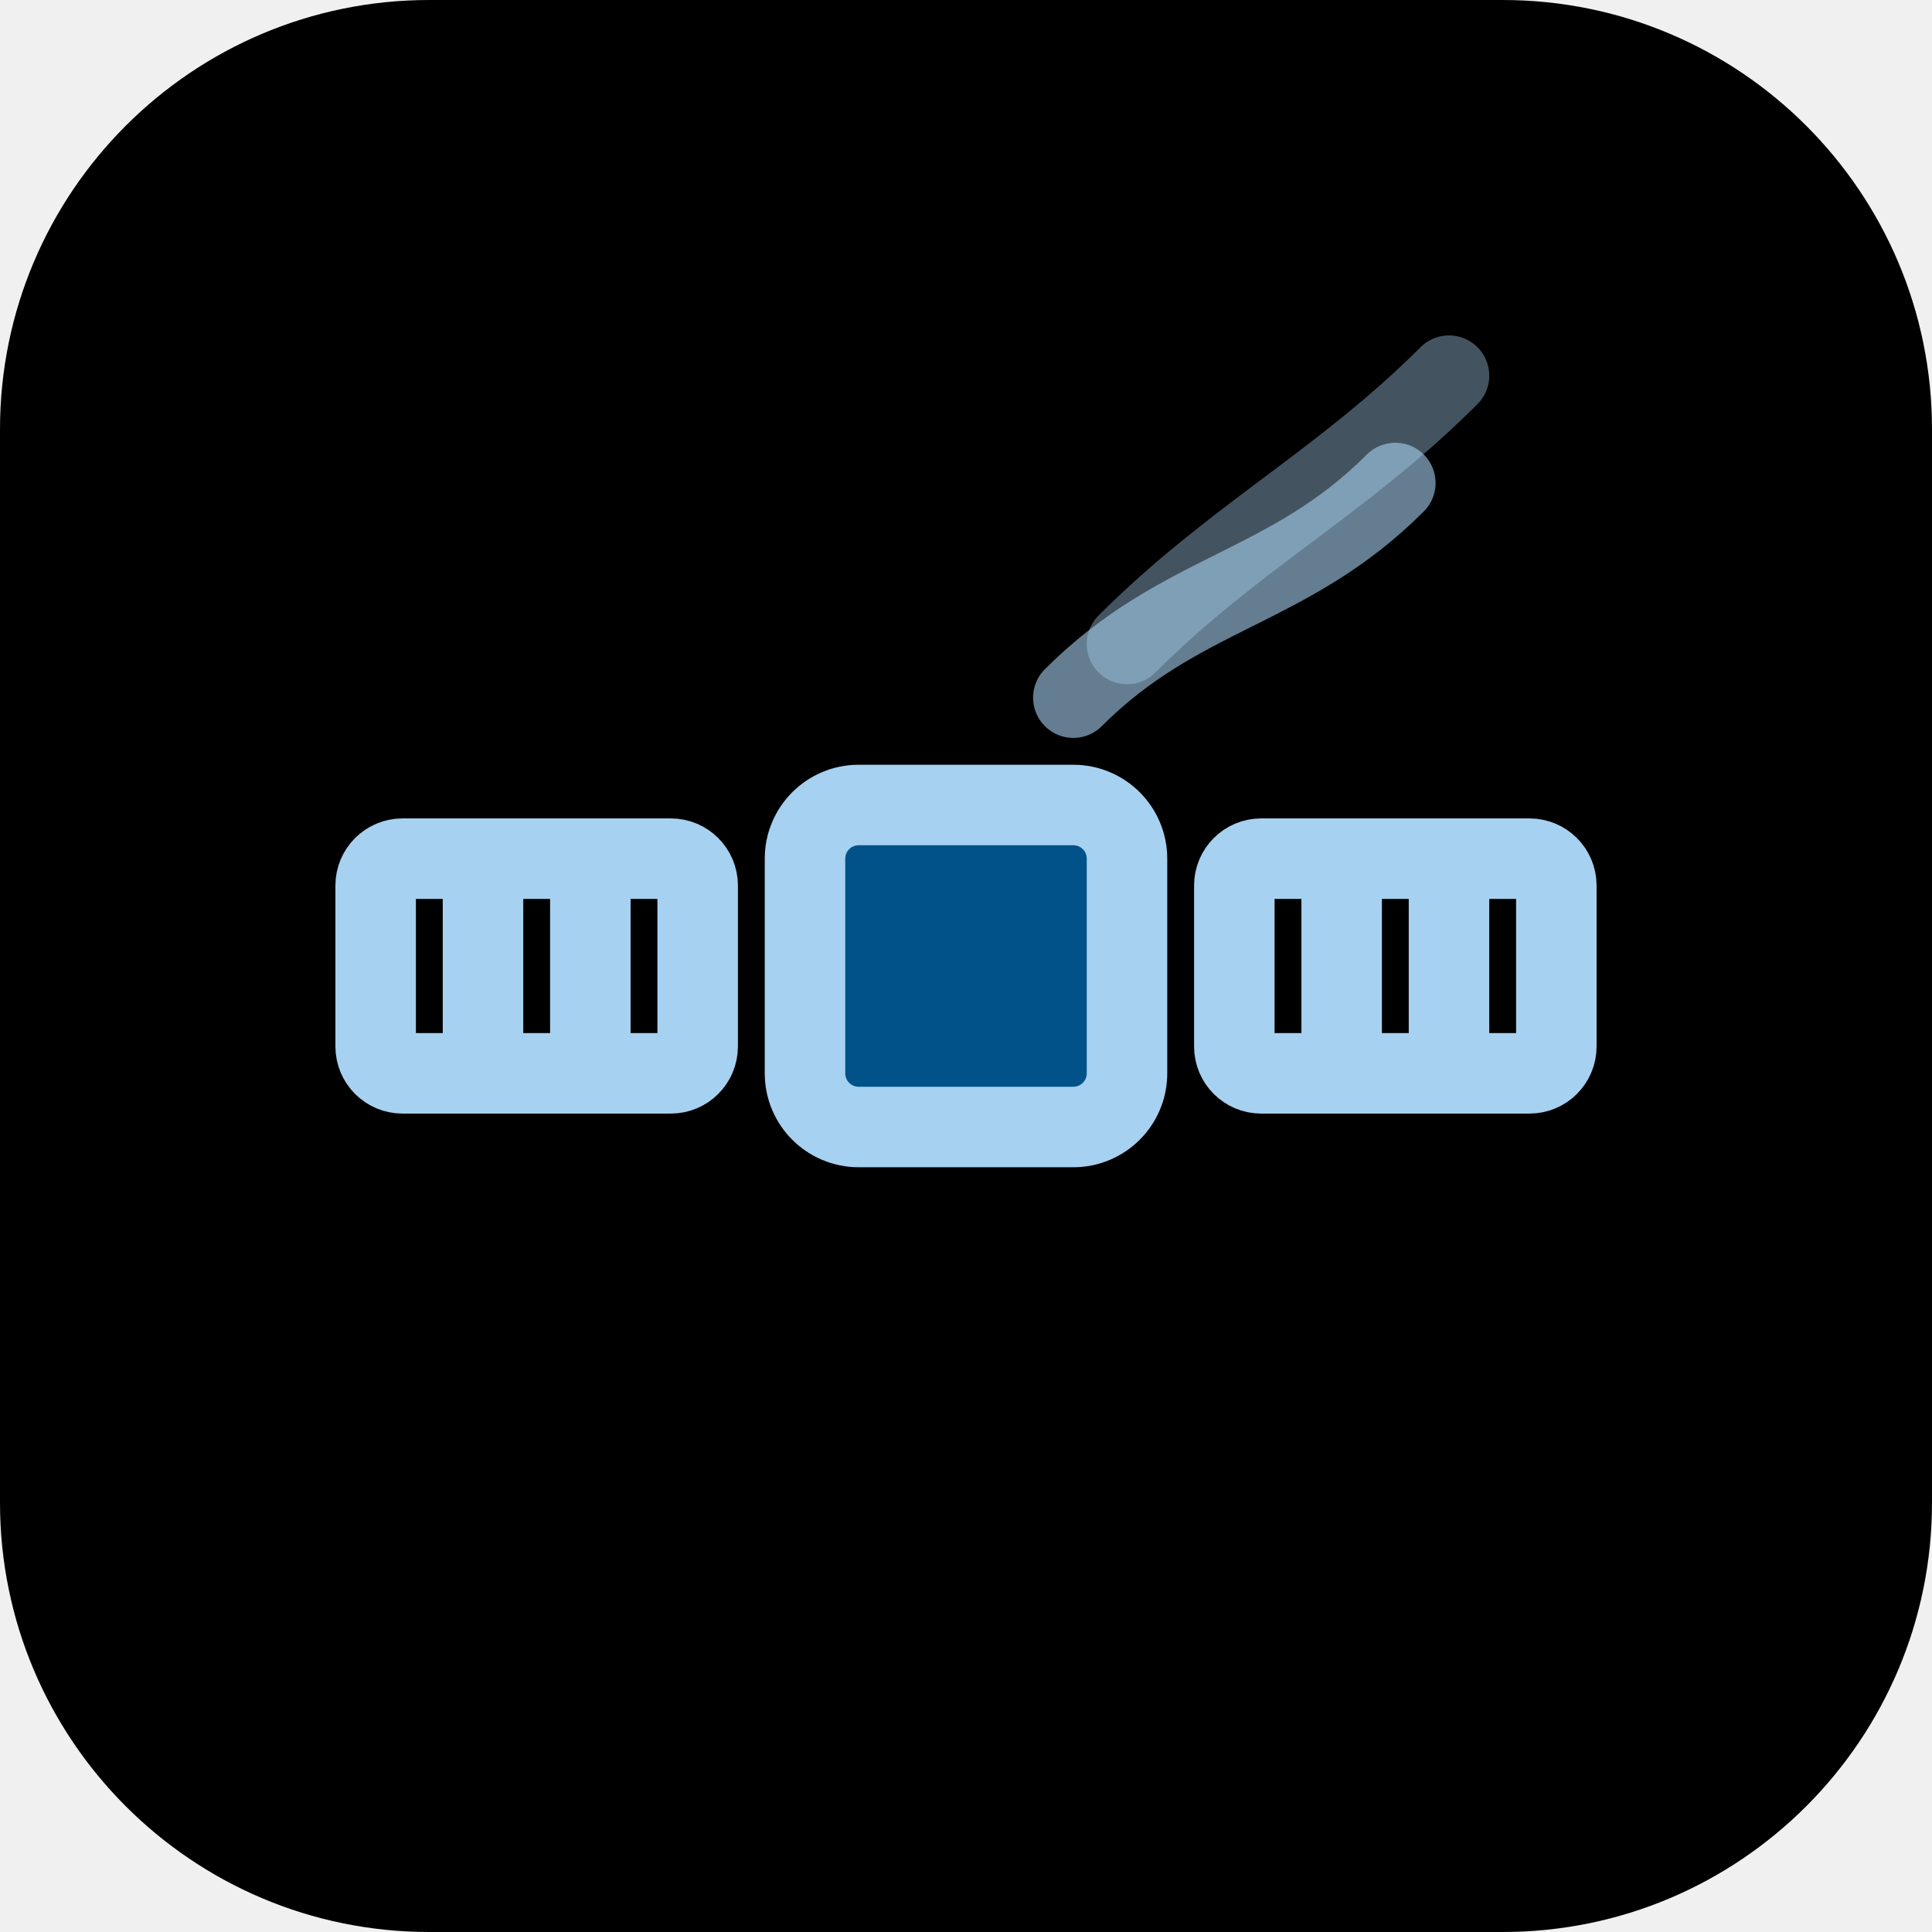
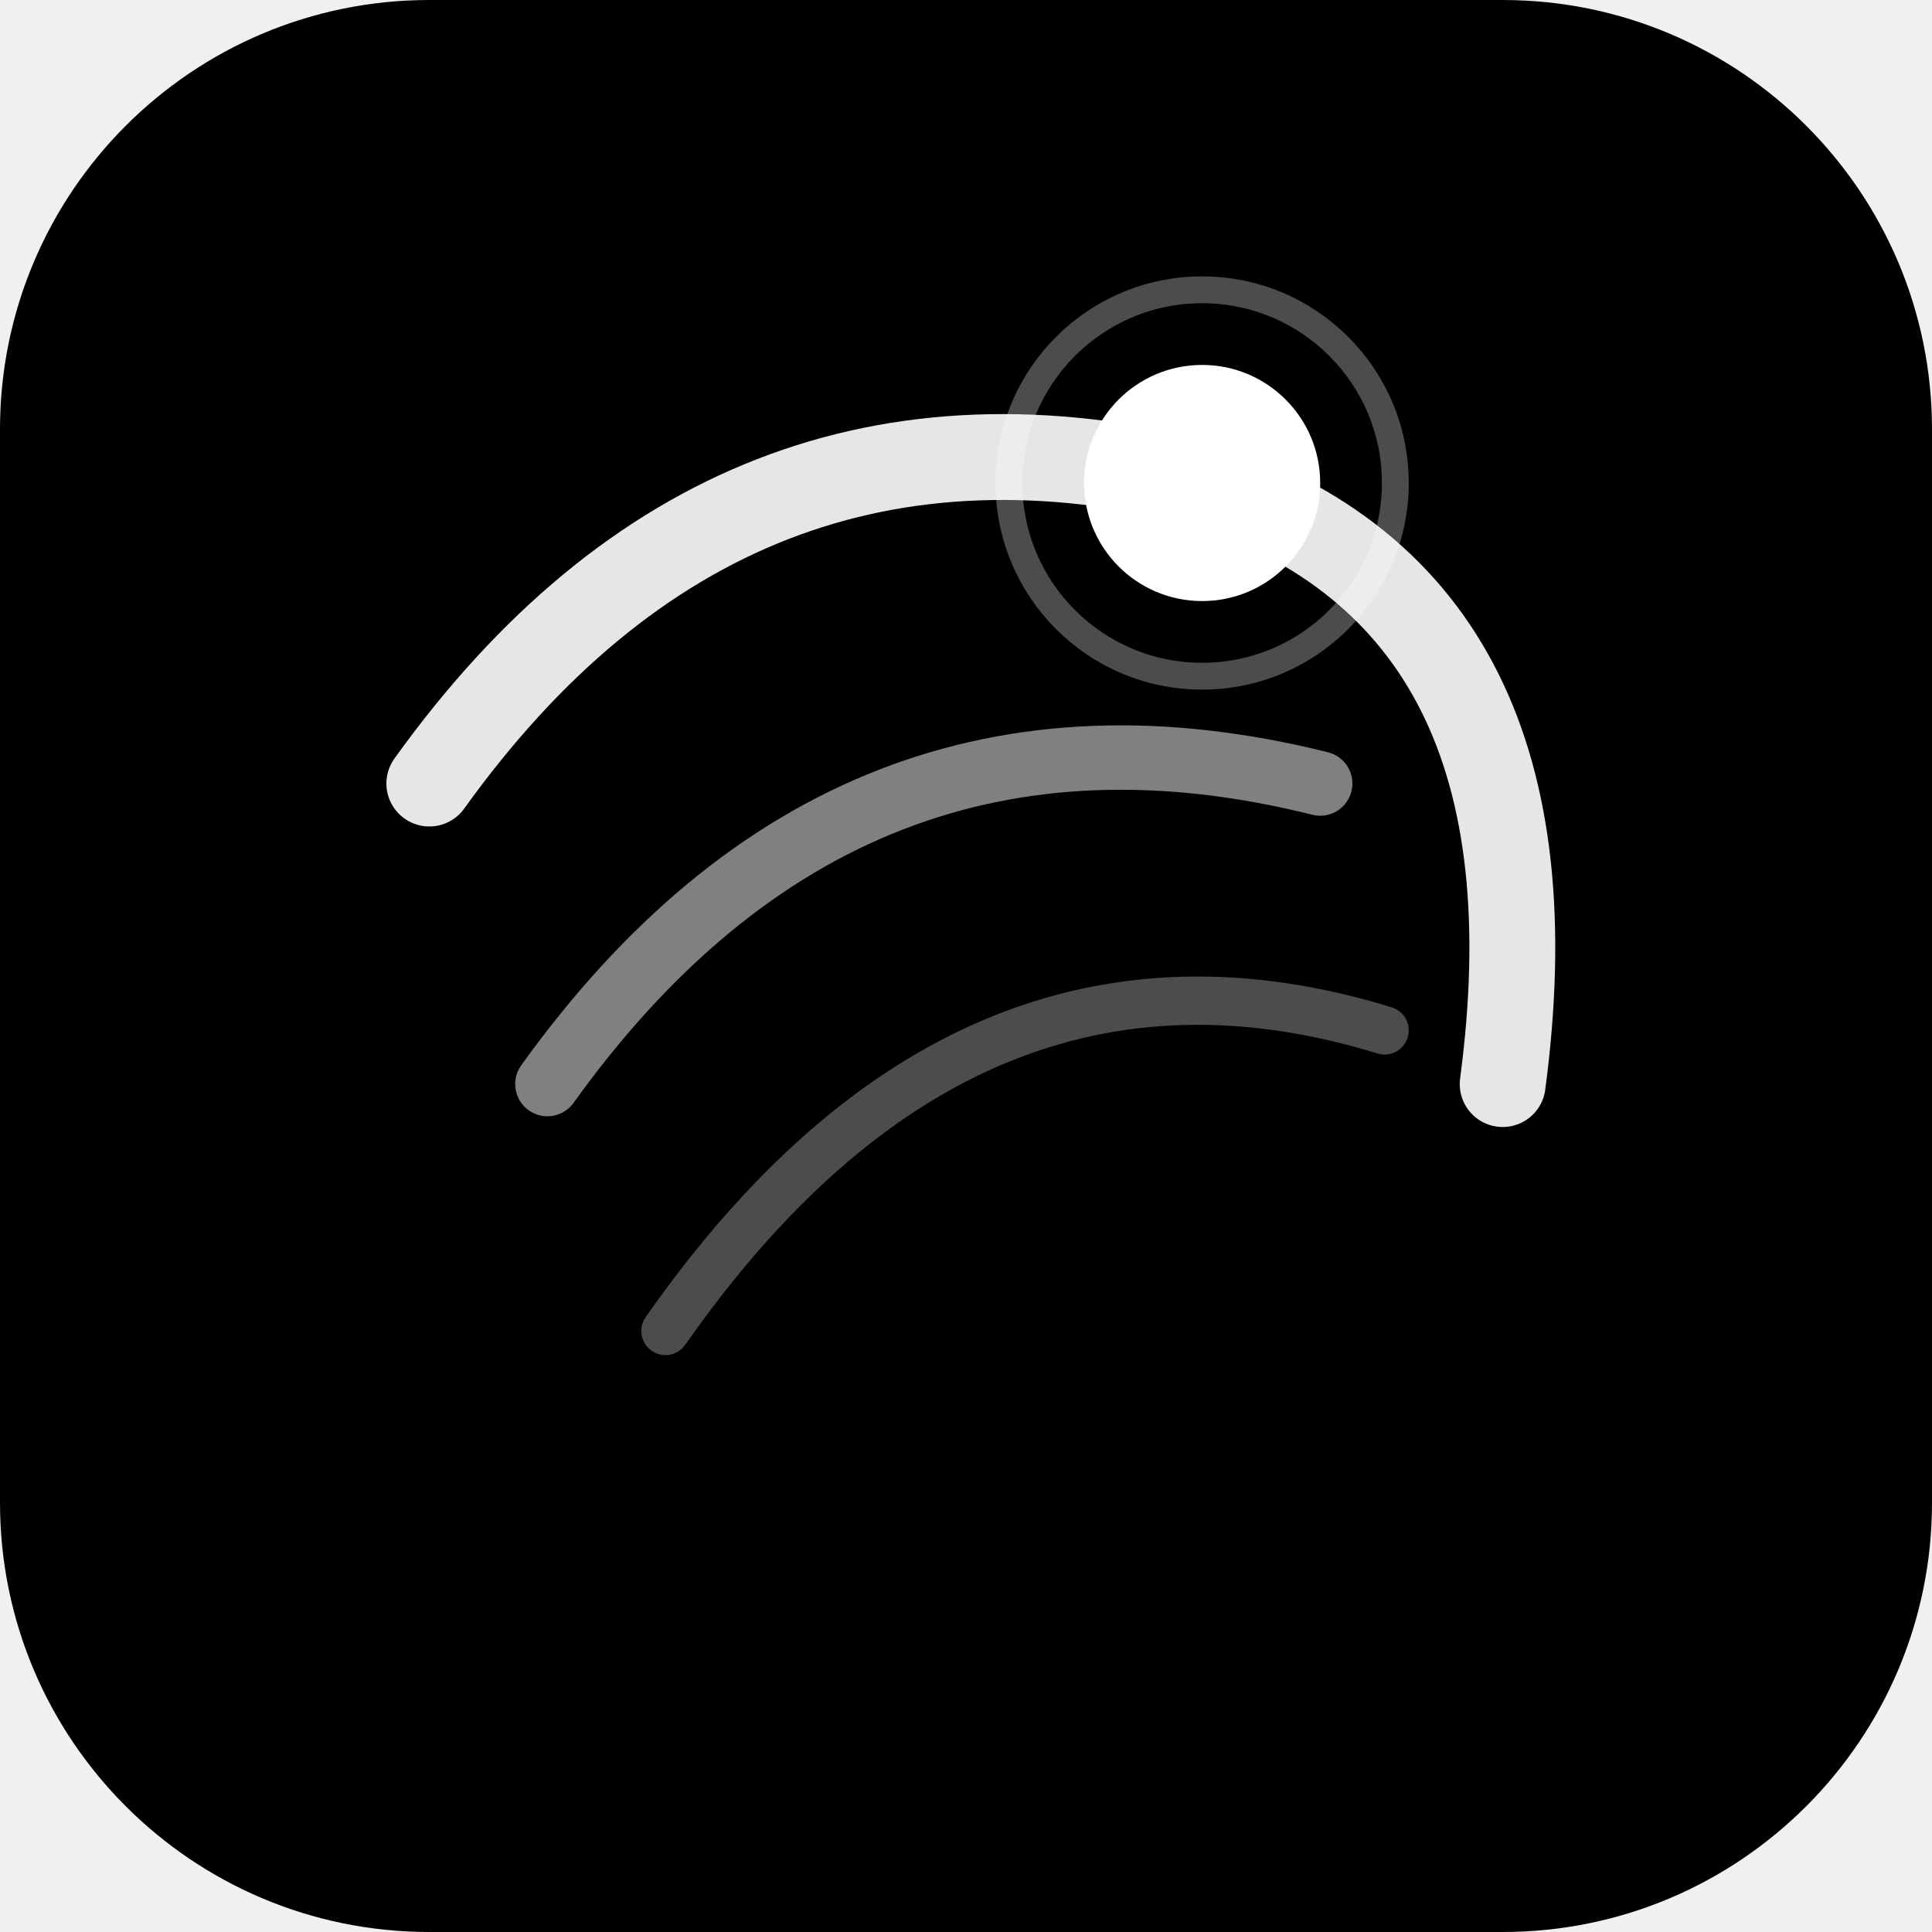
<svg xmlns="http://www.w3.org/2000/svg" viewBox="0 0 180 180">
  <rect width="180" height="180" rx="40" fill="#000000" />
-   <g transform="translate(30, 30) scale(5)" stroke="#a7d1f0" stroke-width="1.5" fill="none" stroke-linecap="round" stroke-linejoin="round">
-     <rect x="9" y="9" width="6" height="6" rx="1" fill="#005288" stroke="#a7d1f0" />
-     <rect x="1" y="10" width="6" height="4" rx="0.5" />
-     <rect x="17" y="10" width="6" height="4" rx="0.5" />
-     <line x1="3" y1="10" x2="3" y2="14" />
-     <line x1="5" y1="10" x2="5" y2="14" />
-     <line x1="19" y1="10" x2="19" y2="14" />
-     <line x1="21" y1="10" x2="21" y2="14" />
-     <path d="M14 7 C16 5, 18 5, 20 3" opacity="0.6" />
-     <path d="M15 6 C17 4, 19 3, 21 1" opacity="0.4" />
+   <g transform="translate(90, 90)">
+     <path d="M-50,-17 Q-22,-56 22,-45 Q56,-34 50,11" stroke="#ffffff" stroke-width="8" fill="none" stroke-linecap="round" opacity="0.9" />
+     <path d="M-39,11 Q-11,-28 33,-17" stroke="#ffffff" stroke-width="6" fill="none" stroke-linecap="round" opacity="0.5" />
+     <path d="M-28,34 Q0,-6 39,6" stroke="#ffffff" stroke-width="4.5" fill="none" stroke-linecap="round" opacity="0.3" />
+     <circle cx="22" cy="-45" r="11" fill="#ffffff" />
+     <circle cx="22" cy="-45" r="18" fill="none" stroke="#ffffff" stroke-width="2.5" opacity="0.3" />
  </g>
</svg>
